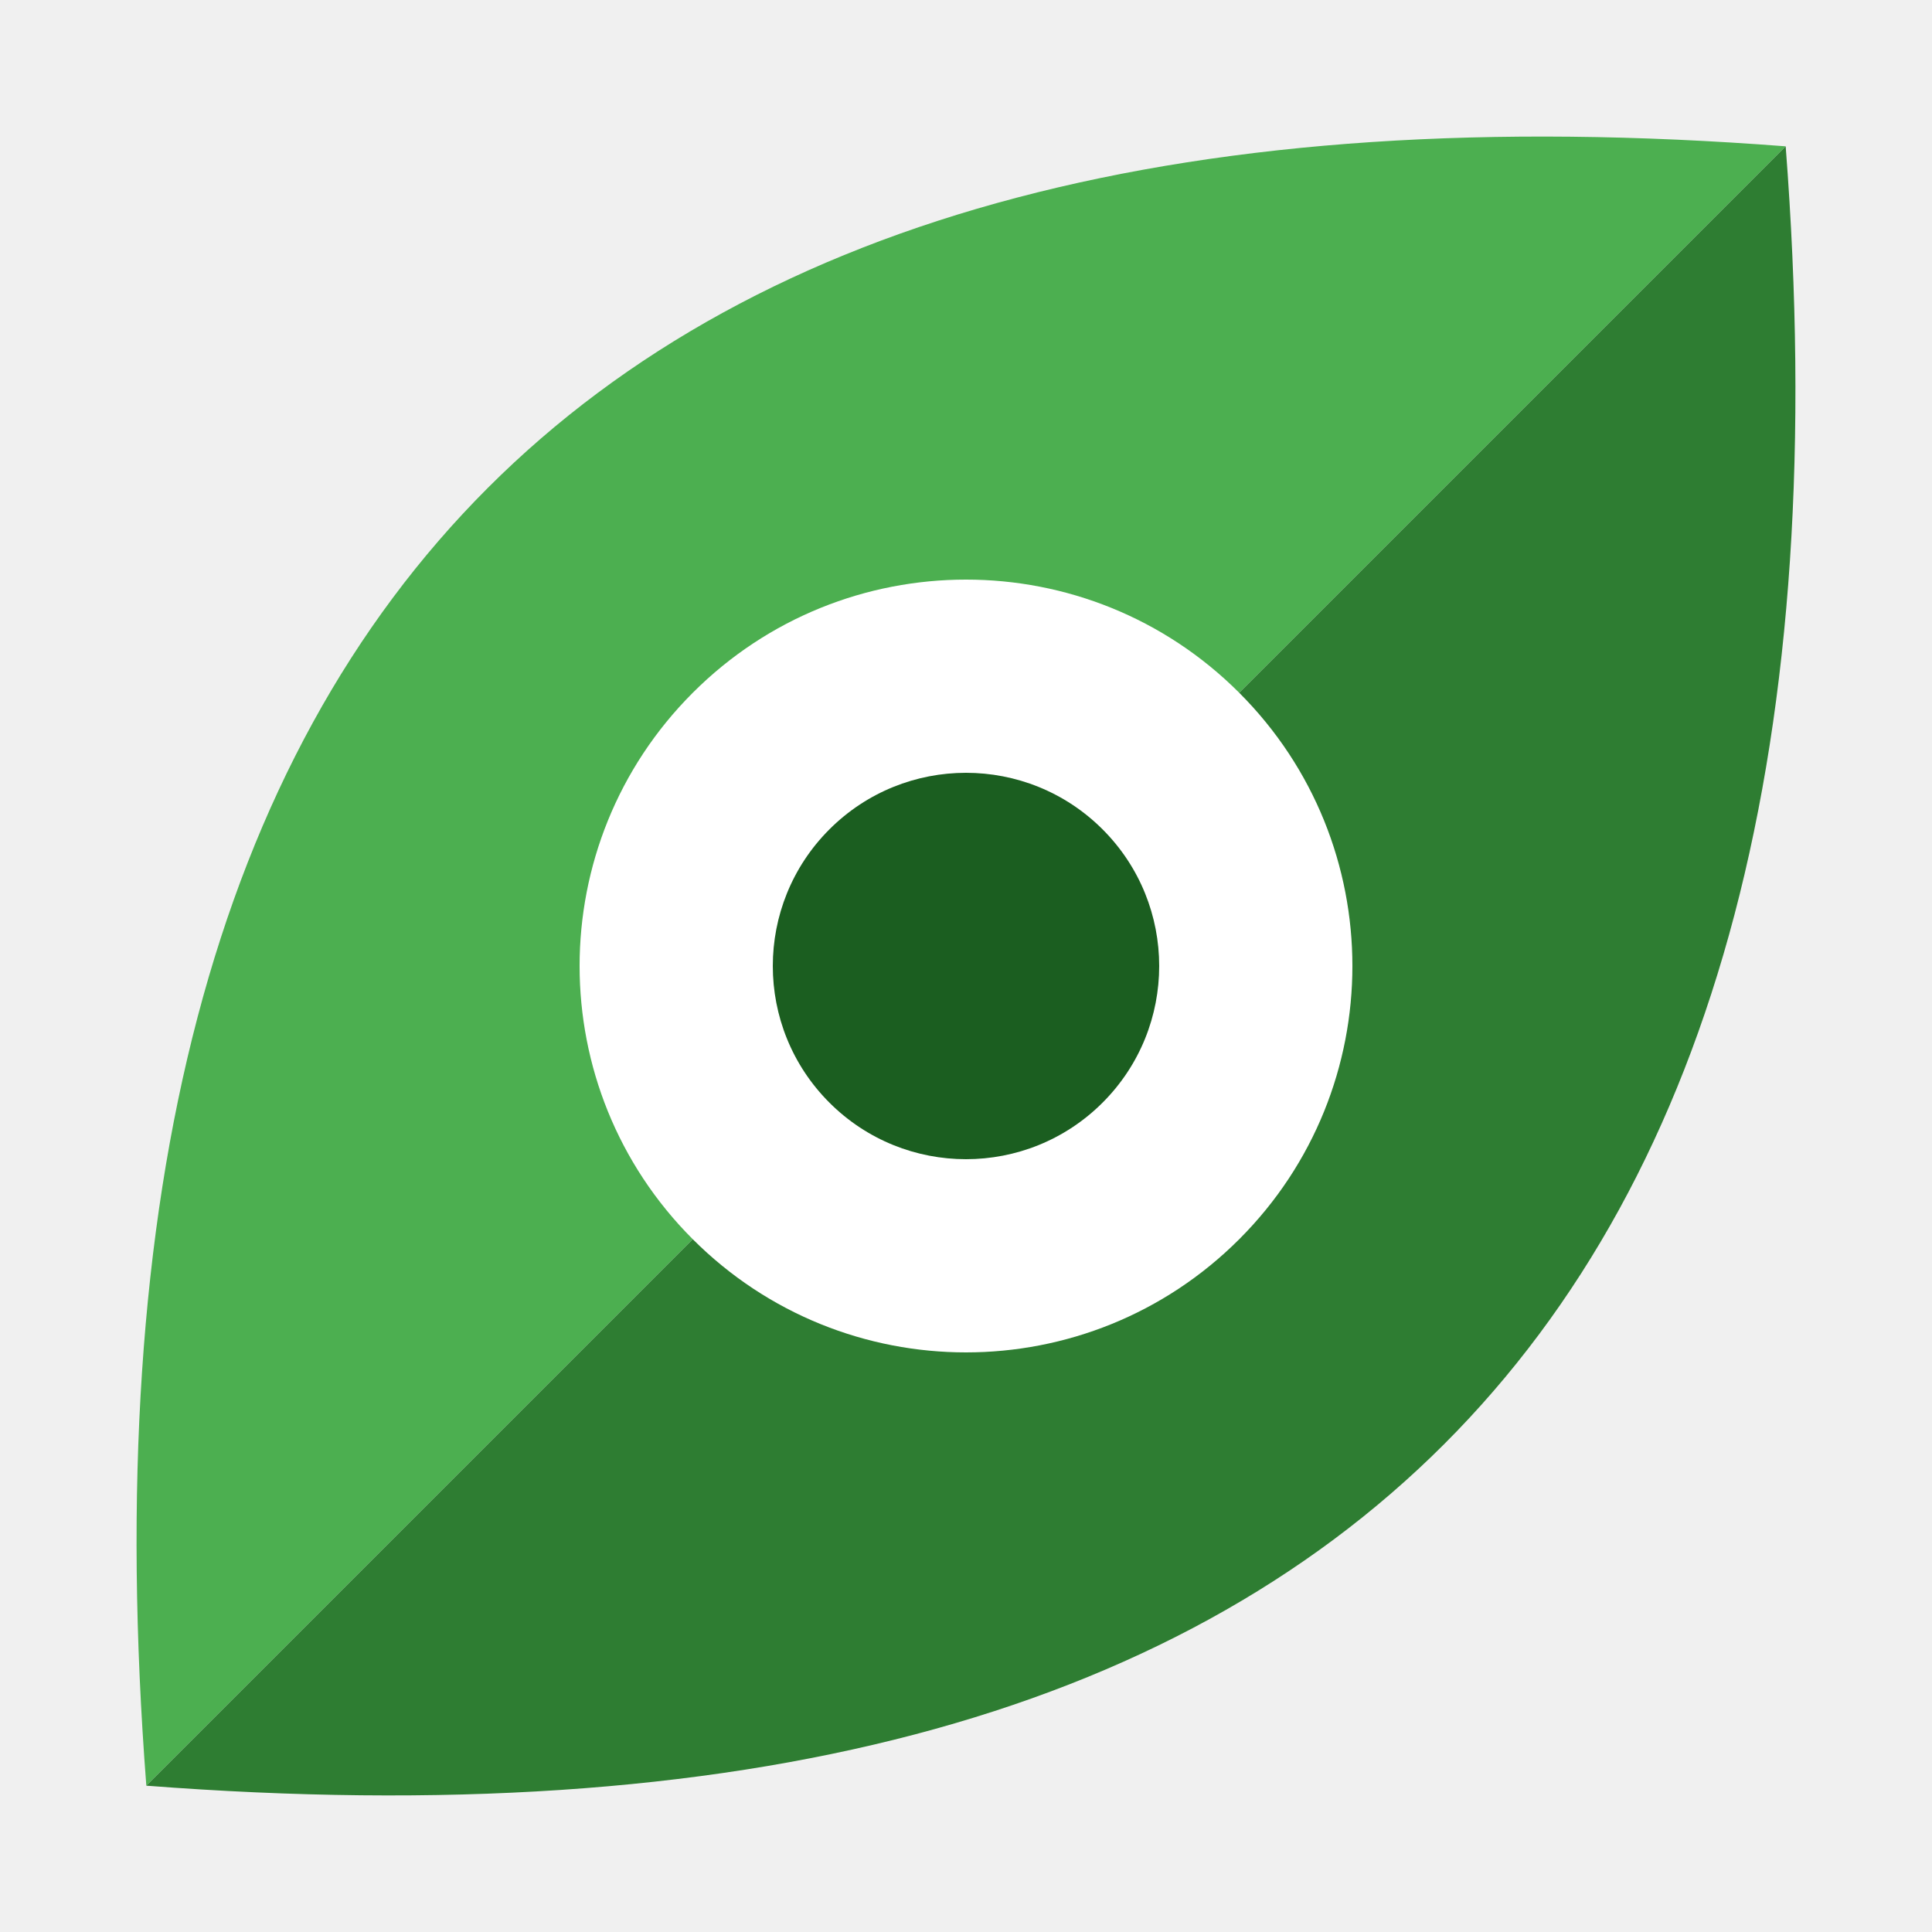
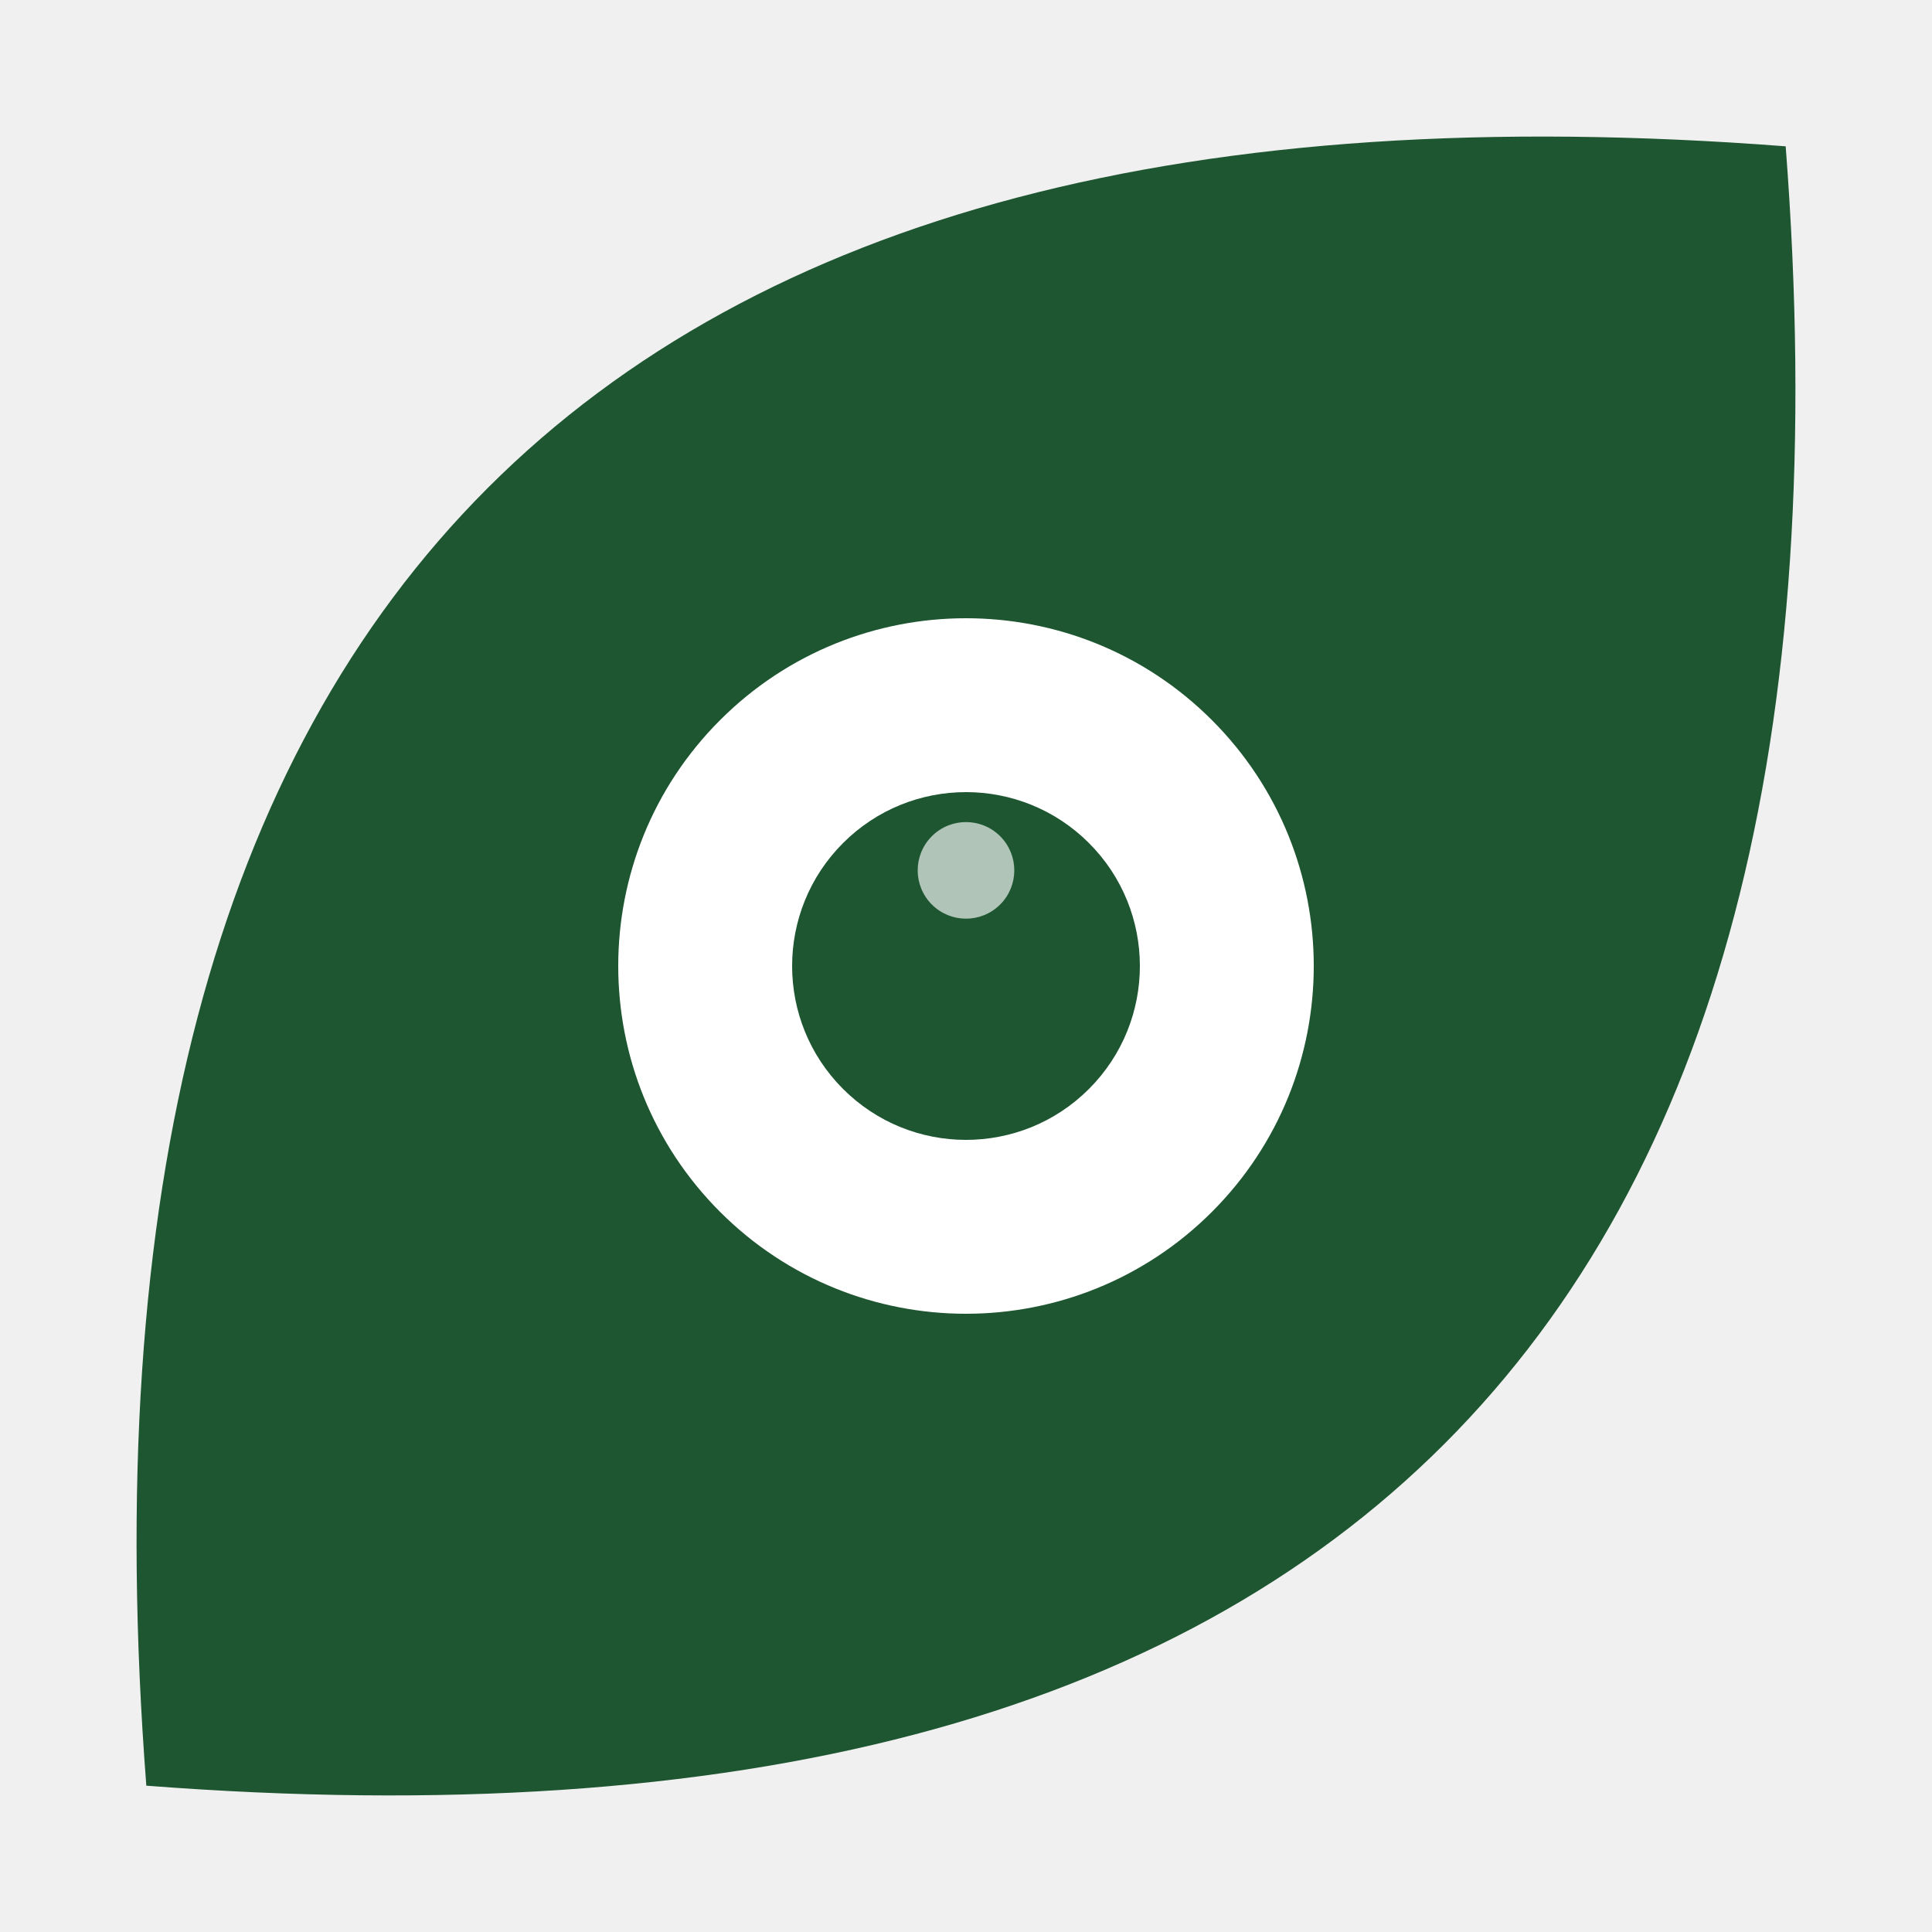
<svg xmlns="http://www.w3.org/2000/svg" viewBox="6 6 20 20">
  <g transform="translate(16,16) rotate(-45)">
-     <path d="M-12,0 Q0,-14 12,0" fill="#4CAF50" />
-     <path d="M-12,0 Q0,14 12,0" fill="#2E7D32" />
-     <circle cx="0" cy="0" r="4" fill="white" />
-     <circle cx="0" cy="0" r="2" fill="#1B5E20" />
+     <path d="M-12,0 Q0,-14 12,0 Q0,14 -12,0Z" fill="#1e5631" />
+     <circle cx="0" cy="0" r="3.6" fill="#ffffff" />
+     <circle cx="0" cy="0" r="1.8" fill="#1e5631" />
+     <circle cx="0.7" cy="-0.7" r="0.5" fill="#ffffff" opacity="0.65" />
  </g>
</svg>
